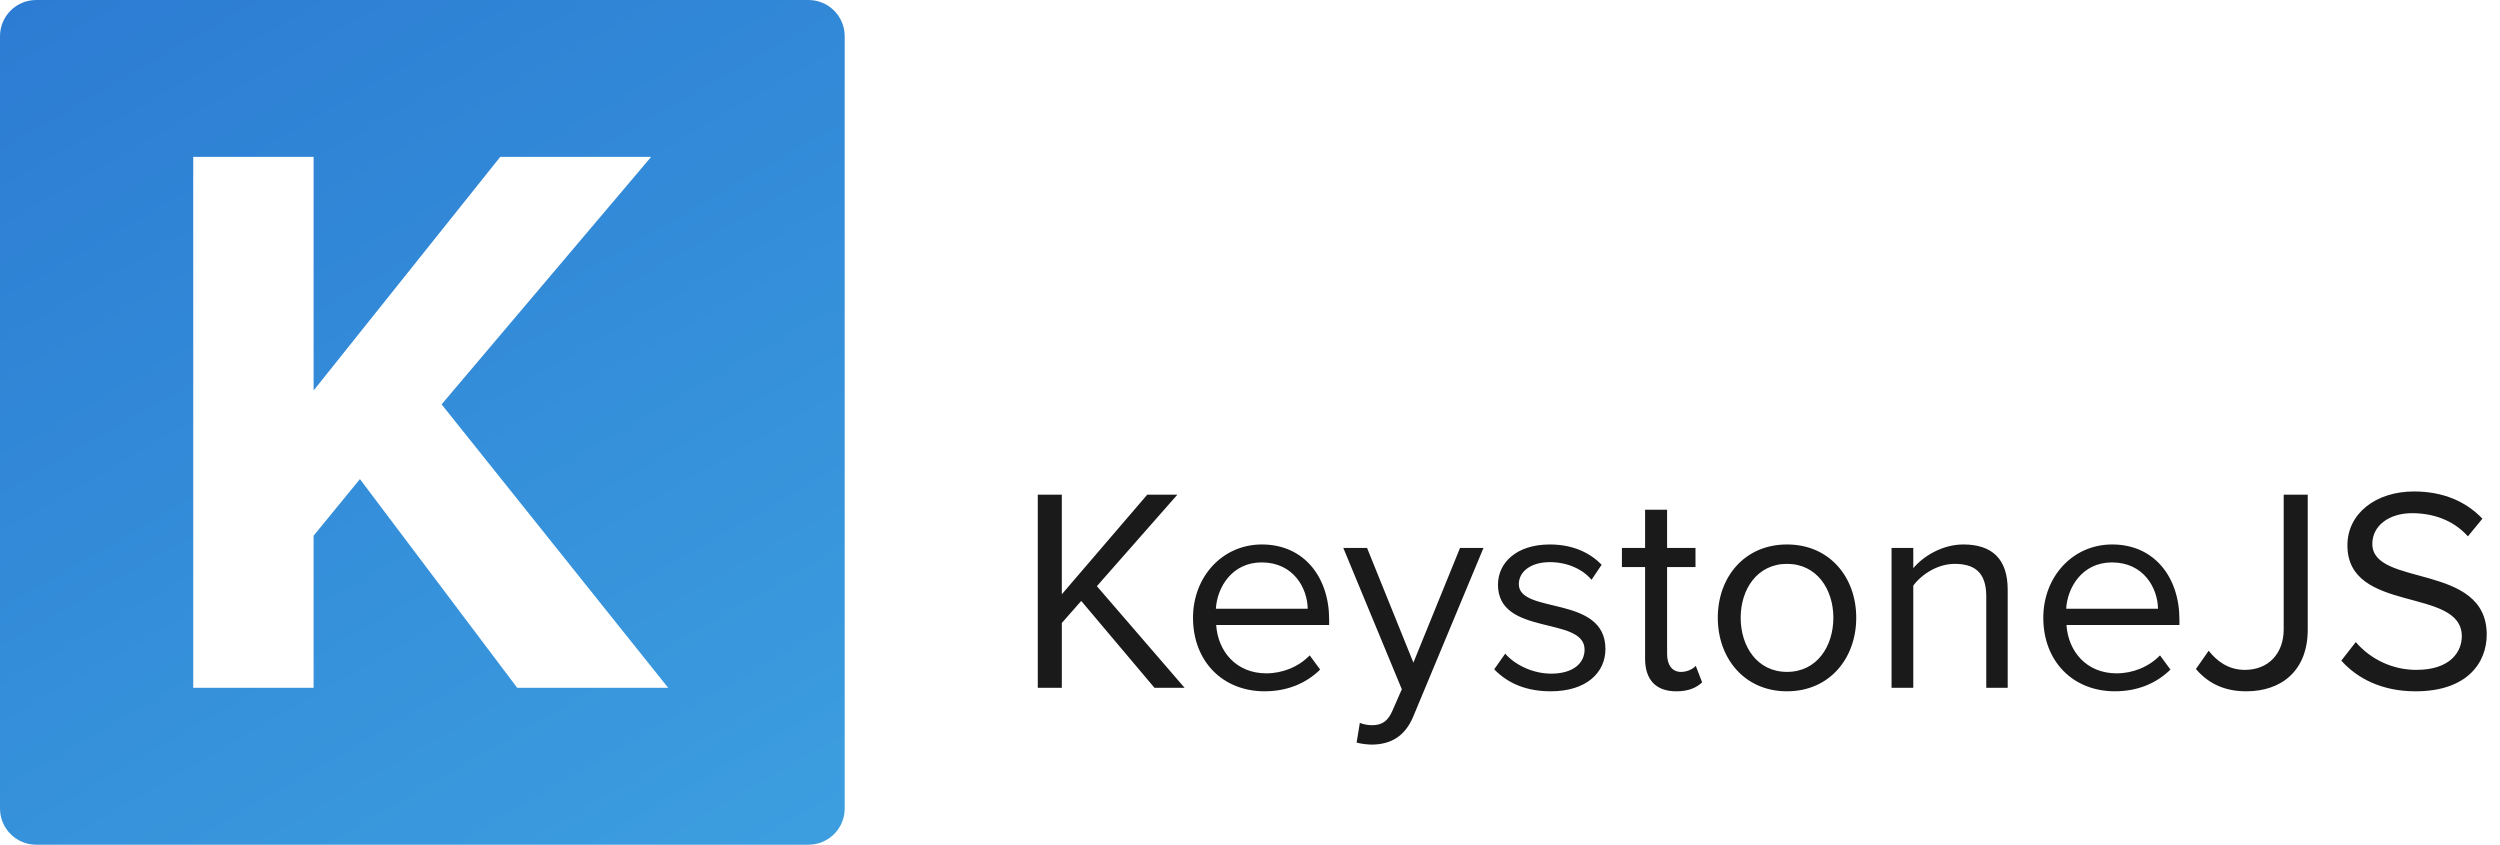
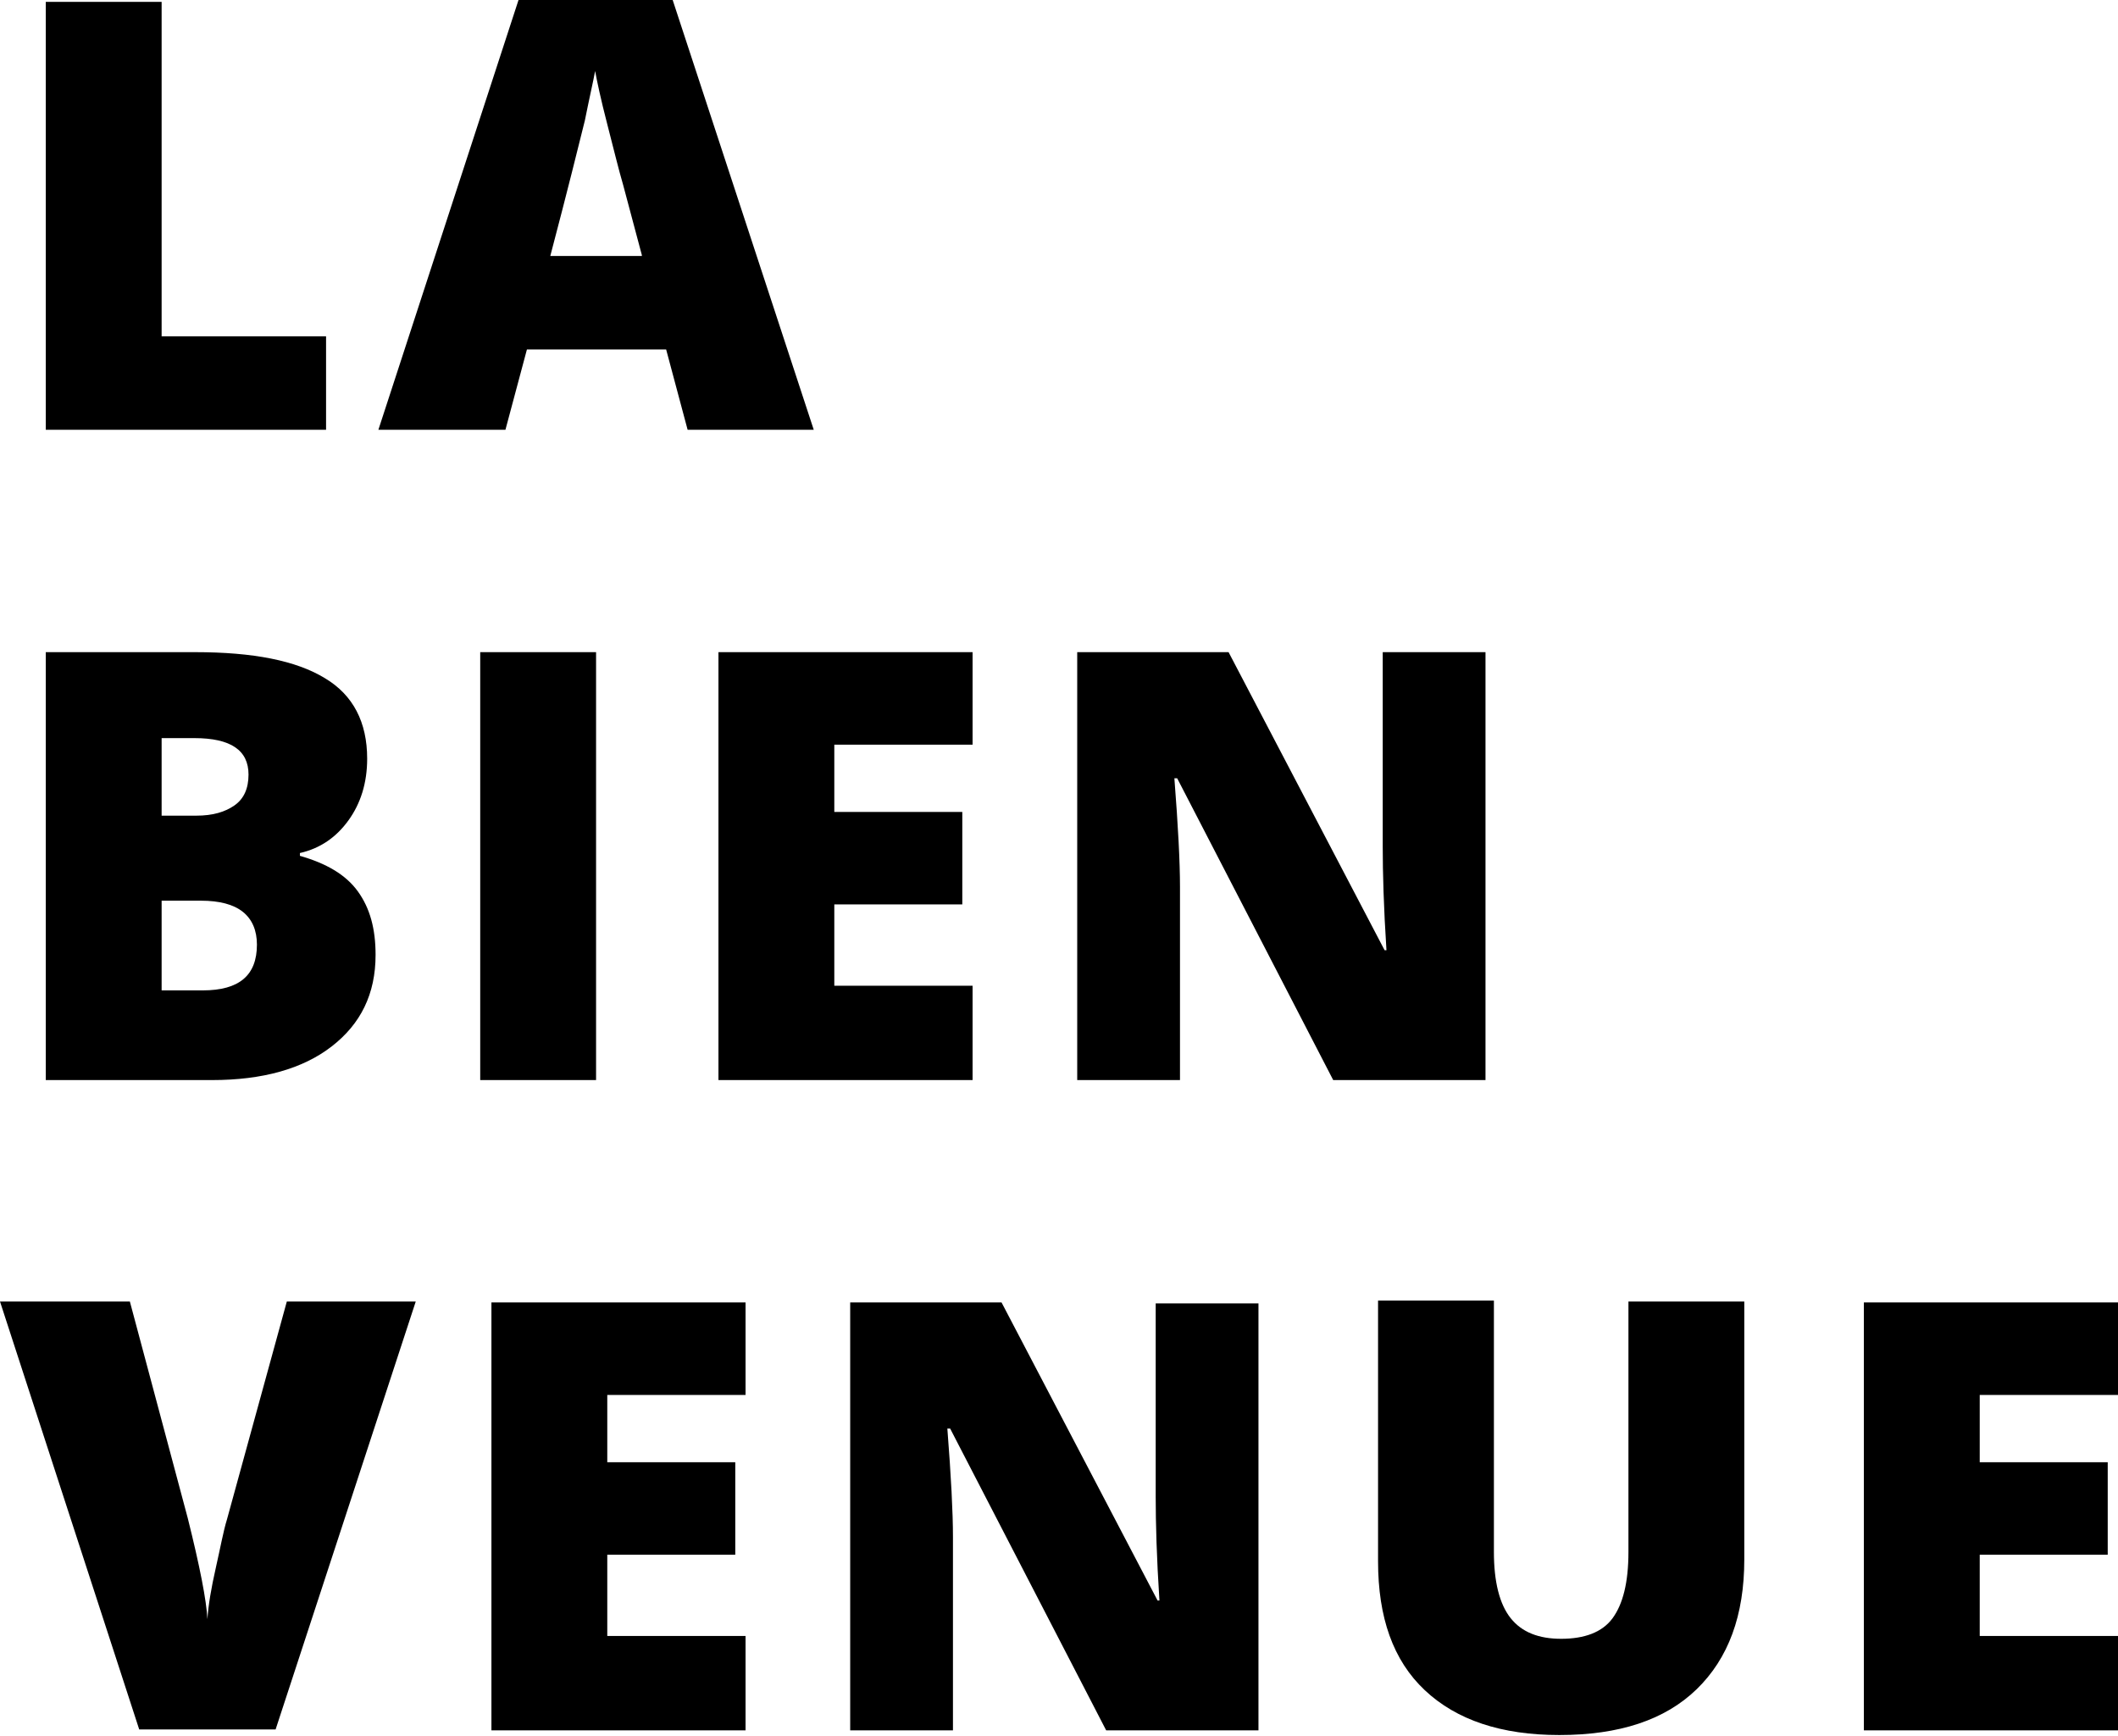
- <svg xmlns="http://www.w3.org/2000/svg" width="207.173" height="70">
-   <linearGradient id="a" gradientUnits="userSpaceOnUse" x1="58.356" y1="75.456" x2="11.643" y2="-5.454">
-     <stop offset="0" stop-color="#3c9edf" />
-     <stop offset="1" stop-color="#2c7cd3" />
-   </linearGradient>
-   <path fill-rule="evenodd" clip-rule="evenodd" fill="url(#a)" d="M3 0h64a3 3 0 0 1 3 3v64a3 3 0 0 1-3 3H3a3 3 0 0 1-3-3V3a3 3 0 0 1 3-3zm33.595 33.51L55.373 57h-12.51L29.826 39.702l-3.838 4.692V57h-9.975V13h9.975v19.358L41.455 13h12.504L36.595 33.51z" />
-   <path d="M95.673 57l-6.072-7.201-1.608 1.824V57H86V40.991h1.992v8.257l7.081-8.257h2.497l-6.673 7.584L98.169 57h-2.496zm3.191-5.809c0-3.36 2.4-6.072 5.713-6.072 3.504 0 5.568 2.736 5.568 6.216v.456h-9.361c.144 2.184 1.656 4.008 4.152 4.008 1.344 0 2.664-.528 3.6-1.488l.864 1.176c-1.176 1.152-2.736 1.8-4.608 1.8-3.456.001-5.928-2.471-5.928-6.096zm5.688-4.584c-2.472 0-3.696 2.088-3.792 3.84h7.608c-.023-1.704-1.175-3.84-3.816-3.84zm8.136 13.297c.264.12.696.192.984.192.792 0 1.32-.264 1.728-1.224l.768-1.752-4.849-11.713h1.968l3.84 9.504 3.864-9.504h1.944l-5.809 13.945c-.696 1.68-1.872 2.328-3.408 2.353-.384 0-.984-.072-1.296-.168l.266-1.633zm11.136-4.44l.912-1.296c.768.888 2.231 1.656 3.816 1.656 1.775 0 2.76-.84 2.76-1.992 0-2.808-7.177-1.08-7.177-5.376 0-1.824 1.536-3.336 4.297-3.336 1.992 0 3.384.744 4.296 1.68l-.84 1.248c-.696-.84-1.944-1.464-3.456-1.464-1.584 0-2.568.792-2.568 1.824 0 2.52 7.177.864 7.177 5.376 0 1.944-1.561 3.504-4.537 3.504-1.92 0-3.504-.6-4.68-1.824zm12.503-.888v-7.584h-1.92v-1.584h1.92V42.24h1.824v3.168h2.353v1.584h-2.353v7.201c0 .864.384 1.488 1.152 1.488.527 0 .983-.24 1.224-.504l.528 1.368c-.456.432-1.104.744-2.137.744-1.727-.001-2.591-.985-2.591-2.713zm6.025-3.385c0-3.36 2.208-6.072 5.736-6.072s5.737 2.712 5.737 6.072-2.209 6.097-5.737 6.097-5.736-2.736-5.736-6.097zm9.577 0c0-2.352-1.368-4.464-3.841-4.464-2.472 0-3.84 2.112-3.84 4.464 0 2.376 1.368 4.488 3.84 4.488 2.473.001 3.841-2.111 3.841-4.488zM164.6 57v-7.584c0-2.064-1.056-2.688-2.616-2.688-1.416 0-2.736.864-3.432 1.8V57h-1.801V45.407h1.801v1.68c.815-.984 2.4-1.968 4.152-1.968 2.4 0 3.672 1.224 3.672 3.744V57H164.6zm4.726-5.809c0-3.36 2.4-6.072 5.713-6.072 3.504 0 5.568 2.736 5.568 6.216v.456h-9.361c.145 2.184 1.656 4.008 4.152 4.008 1.345 0 2.665-.528 3.601-1.488l.864 1.176c-1.176 1.152-2.736 1.8-4.608 1.8-3.456.001-5.929-2.471-5.929-6.096zm5.689-4.584c-2.472 0-3.696 2.088-3.792 3.84h7.608c-.023-1.704-1.176-3.84-3.816-3.84zm6.959 8.833l1.057-1.512c.672.84 1.608 1.584 3 1.584 1.968 0 3.217-1.368 3.217-3.36V40.991h1.992v11.185c0 3.456-2.232 5.112-5.089 5.112-1.681 0-3.073-.552-4.177-1.848zm12.049-.696l1.199-1.536a6.606 6.606 0 0 0 5.018 2.304c2.855 0 3.768-1.536 3.768-2.784 0-4.128-9.48-1.824-9.48-7.537 0-2.64 2.352-4.464 5.52-4.464 2.424 0 4.32.84 5.666 2.256l-1.201 1.464c-1.199-1.344-2.881-1.92-4.633-1.92-1.896 0-3.287 1.032-3.287 2.544 0 3.601 9.48 1.536 9.48 7.513 0 2.304-1.584 4.705-5.904 4.705-2.763-.001-4.826-1.057-6.146-2.545z" fill="#1A1A1A" />
+ <svg xmlns="http://www.w3.org/2000/svg" id="logo" viewBox="0 0 226.7 185.8">
+   <path d="M4.9 46V.2h12.4V36h17.6v10h-30zm68.7 0l-2.3-8.6H56.4L54.1 46H40.5l15-46H72l15.1 46H73.6zm-4.9-18.7l-2-7.5c-.5-1.7-1-3.8-1.7-6.5s-1.1-4.6-1.3-5.7c-.2 1.1-.6 2.8-1.1 5.3-.6 2.4-1.8 7.3-3.7 14.5h9.8zM4.9 69.8h16c6.2 0 10.8.9 13.9 2.8 3 1.8 4.5 4.7 4.5 8.6 0 2.6-.7 4.8-2 6.6-1.3 1.8-3 3-5.2 3.5v.3c2.8.8 4.9 2 6.2 3.8 1.3 1.8 1.9 4 1.9 6.8 0 4.2-1.6 7.4-4.7 9.8-3.1 2.4-7.4 3.6-12.8 3.6H4.9V69.8zm12.4 17.5H21c1.8 0 3.1-.4 4.1-1.1 1-.7 1.5-1.8 1.5-3.3 0-2.6-1.9-3.9-5.8-3.9h-3.5v8.3zm0 9.1v9.6h4.4c3.9 0 5.8-1.6 5.8-4.9 0-1.5-.5-2.7-1.5-3.5-1-.8-2.5-1.2-4.5-1.2h-4.2zm34.1 19.2V69.8h12.4v45.8H51.4zm52.7 0H76.9V69.8h27.2v9.9H89.3v7.2H103v9.9H89.3v8.7h14.8v10.1zm54.8 0h-16.2L126 83.3h-.3c.4 5.1.6 9 .6 11.6v20.7h-11V69.8h16.2l16.7 31.9h.2c-.3-4.6-.4-8.3-.4-11.1V69.8h11v45.8zM30.7 139.3h13.8l-15 45.8H14.9L0 139.3h13.9l6.2 23.2c1.3 5.2 2 8.8 2.1 10.8.1-1.5.4-3.3.9-5.5s.8-3.9 1.2-5.2l6.4-23.3zm49.1 45.9H52.6v-45.8h27.2v9.9H65v7.2h13.7v9.9H65v8.7h14.8v10.1zm54.8 0h-16.2l-16.7-32.3h-.3c.4 5.1.6 9 .6 11.6v20.7H91v-45.8h16.2l16.7 31.9h.2c-.3-4.6-.4-8.3-.4-11.1v-20.7h11v45.7zm52.1-45.9v27.6c0 6-1.7 10.6-5.1 13.9-3.4 3.3-8.3 4.9-14.7 4.9-6.2 0-11-1.6-14.4-4.8s-5-7.8-5-13.8v-27.9h12.4v26.9c0 3.2.6 5.6 1.8 7.1 1.2 1.5 3 2.2 5.4 2.2 2.5 0 4.4-.7 5.5-2.2 1.1-1.5 1.7-3.8 1.7-7.1v-26.8h12.4zm40 45.9h-27.2v-45.8h27.2v9.9h-14.8v7.2h13.7v9.9h-13.7v8.7h14.8v10.1z" />
</svg>
